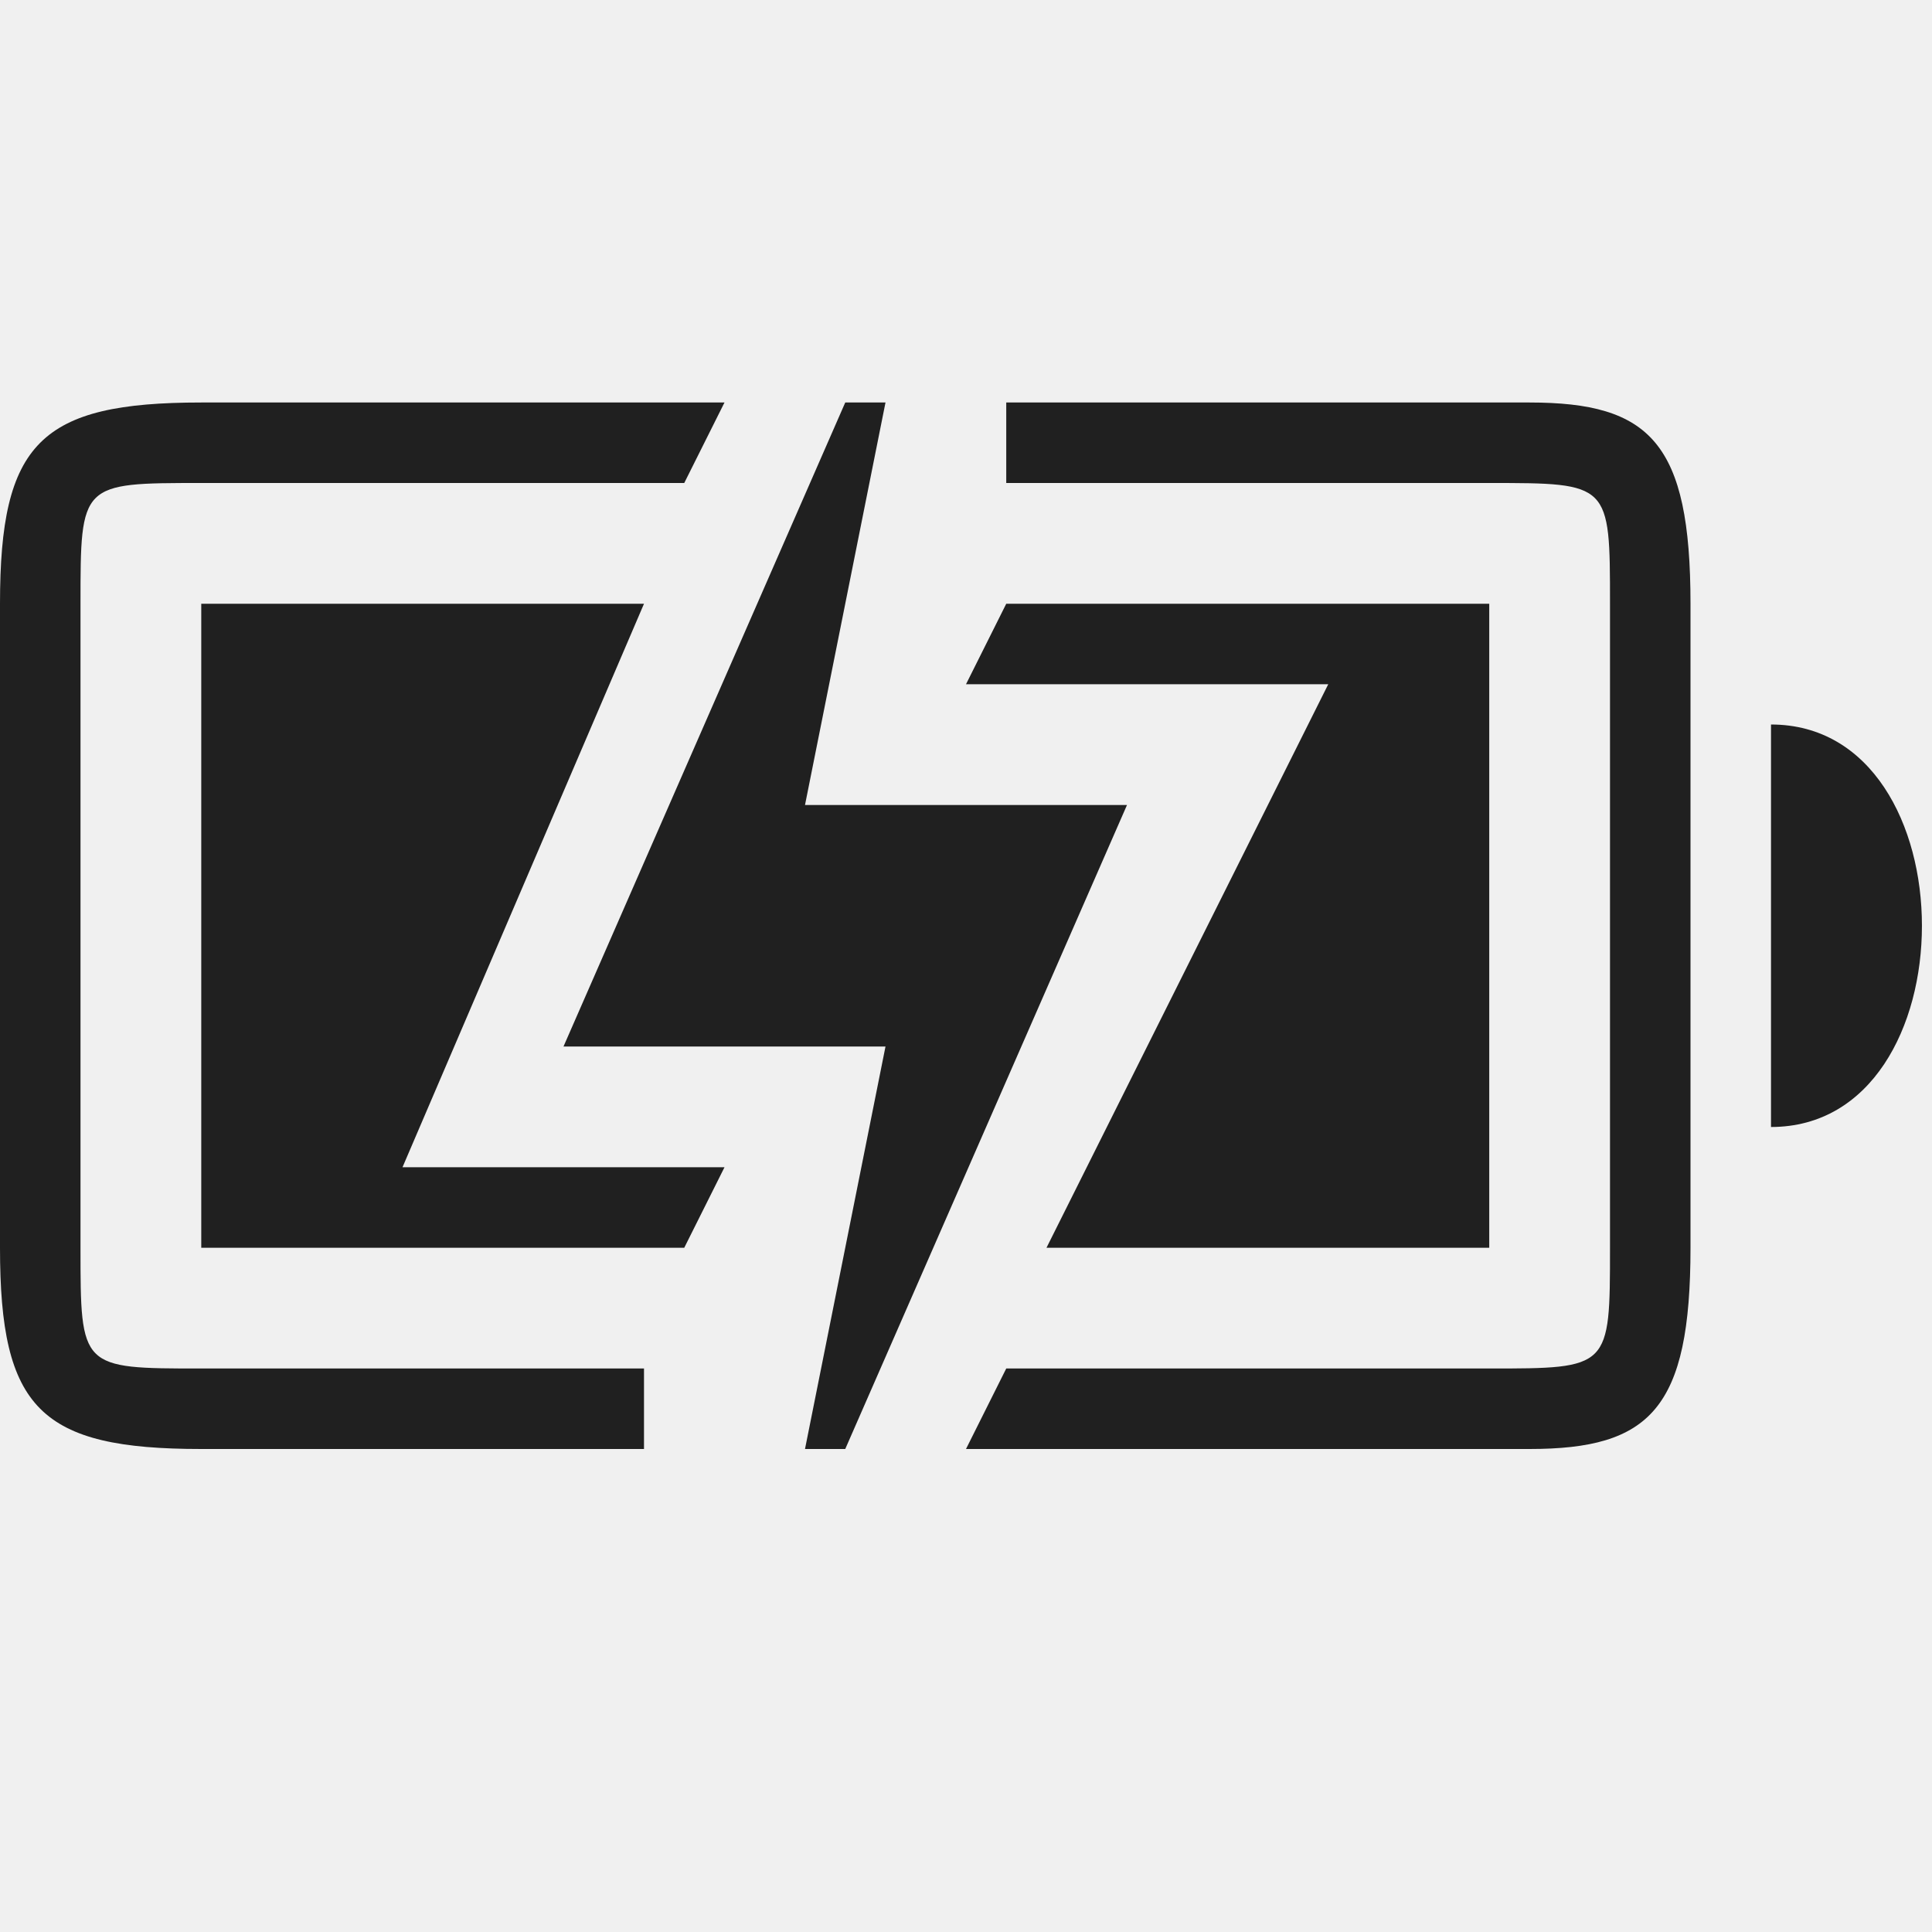
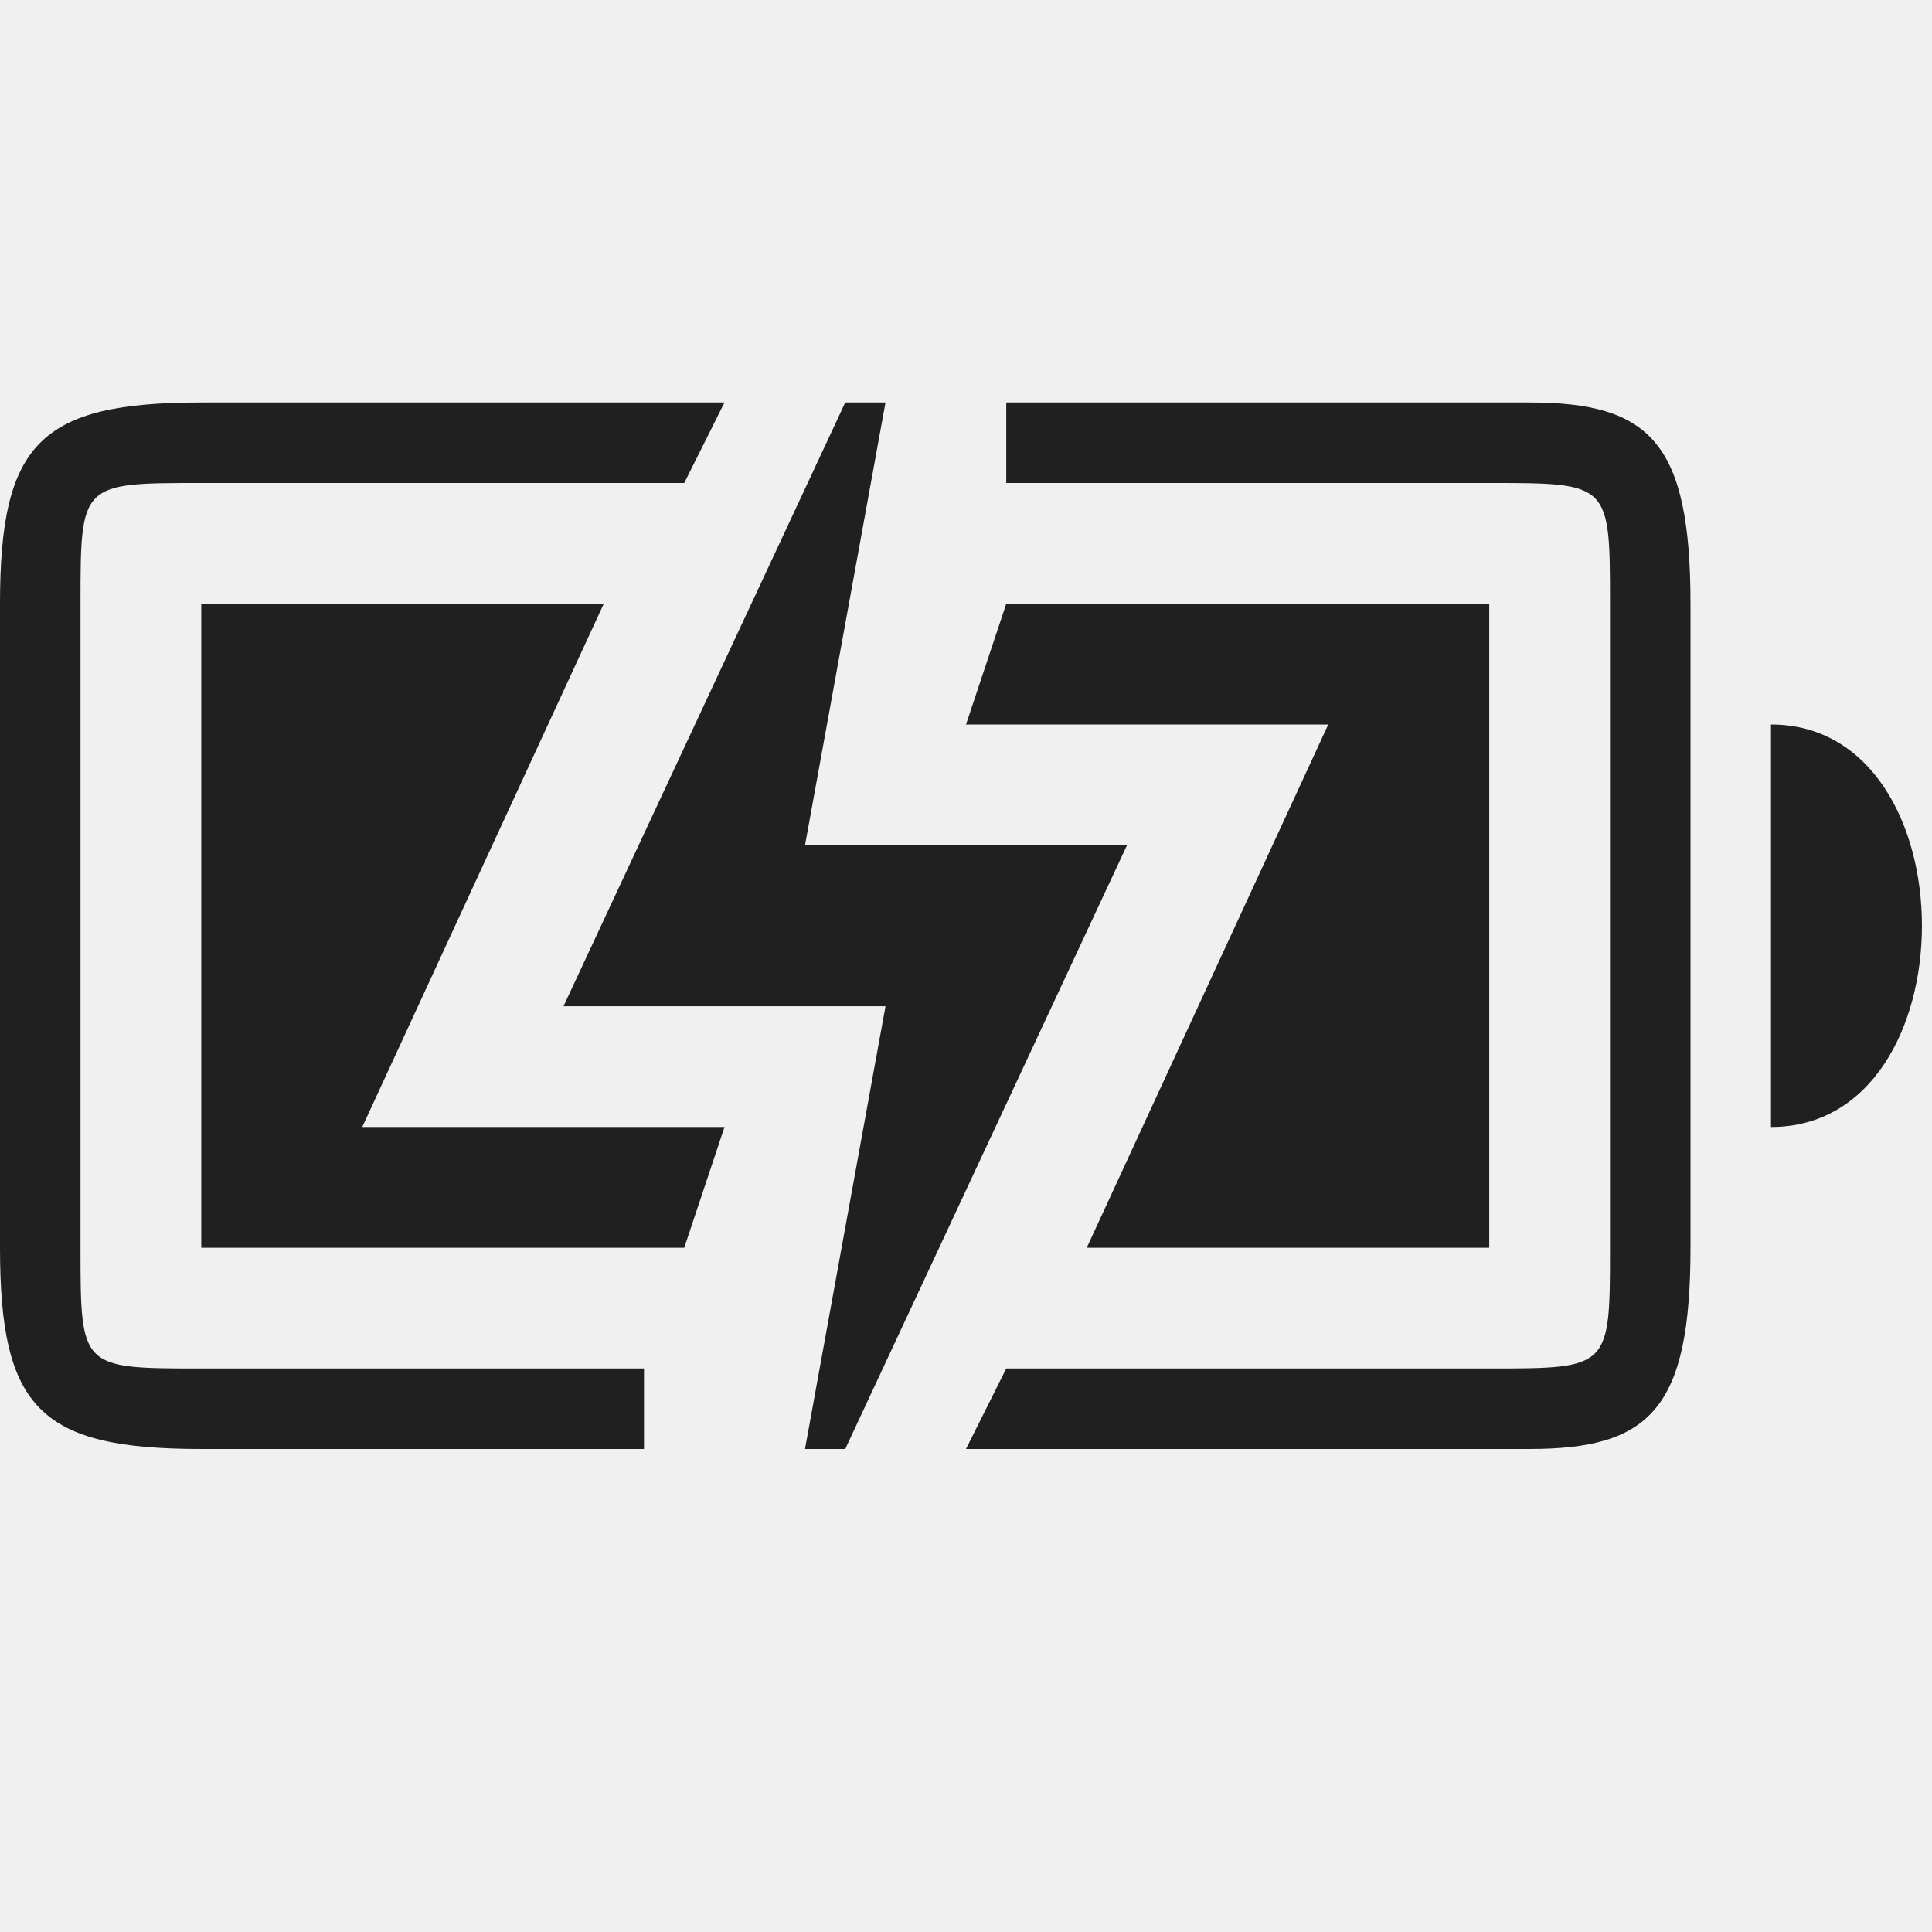
<svg xmlns="http://www.w3.org/2000/svg" xmlns:xlink="http://www.w3.org/1999/xlink" id="svg7384" style="enable-background:new" height="24" width="24" version="1.1">
  <defs id="defs7386">
    <filter id="filter7554" style="color-interpolation-filters:sRGB">
      <feBlend id="feBlend7556" in2="BackgroundImage" mode="darken" />
    </filter>
    <filter style="color-interpolation-filters:sRGB" id="filter7554-5">
      <feBlend mode="darken" in2="BackgroundImage" id="feBlend7556-4" />
    </filter>
    <filter id="filter7554-6" style="color-interpolation-filters:sRGB">
      <feBlend mode="darken" in2="BackgroundImage" id="feBlend7556-6" />
    </filter>
    <linearGradient x1="8.925" y1="6" x2="8.925" y2="19" id="linearGradient2868" xlink:href="#linearGradient3678" gradientUnits="userSpaceOnUse" gradientTransform="translate(-1,-2)" />
    <linearGradient id="linearGradient3678">
      <stop id="stop3680" style="stop-color:#ffffff;stop-opacity:1" offset="0" />
      <stop id="stop3682" style="stop-color:#e6e6e6;stop-opacity:1" offset="1" />
    </linearGradient>
    <linearGradient x1="9" y1="3" x2="9" y2="21" id="linearGradient2393" xlink:href="#linearGradient3678" gradientUnits="userSpaceOnUse" gradientTransform="translate(-2,-1)" />
    <linearGradient gradientTransform="translate(-1.000123,-5)" gradientUnits="userSpaceOnUse" xlink:href="#linearGradient3587-6-5-3" id="linearGradient2398" y2="21" x2="14" y1="3" x1="14" />
    <linearGradient id="linearGradient3587-6-5-3">
      <stop offset="0" style="stop-color:#000000;stop-opacity:1" id="stop3589-9-2-0" />
      <stop offset="1" style="stop-color:#363636;stop-opacity:1" id="stop3591-7-4-7" />
    </linearGradient>
    <linearGradient gradientTransform="translate(-52.0968,-11.36383)" gradientUnits="userSpaceOnUse" xlink:href="#linearGradient3587-6-5-3" id="linearGradient2395" y2="27.364" x2="66.097" y1="9.364" x1="66.097" />
    <linearGradient gradientUnits="userSpaceOnUse" xlink:href="#linearGradient3587-6-5-3" id="linearGradient7390" y2="13.496" x2="4.955" y1="2.684" x1="4.955" />
    <linearGradient gradientUnits="userSpaceOnUse" xlink:href="#linearGradient3587-6-5-3" id="linearGradient7392" y2="11.649" x2="7.911" y1="4.576" x1="7.911" />
    <linearGradient gradientUnits="userSpaceOnUse" xlink:href="#linearGradient3587-6-5-3" id="linearGradient7394" y2="13.317" x2="10.187" y1="2.774" x1="10.187" />
    <linearGradient gradientUnits="userSpaceOnUse" xlink:href="#linearGradient3587-6-5-3" id="linearGradient7396" y2="15.183" x2="13.917" y1="0.882" x1="13.917" />
    <linearGradient id="linearGradient5263">
      <stop offset="0" style="stop-color:#a0d5ff;stop-opacity:1" id="stop5265" />
      <stop offset="1" style="stop-color:#a0d5ff;stop-opacity:1" id="stop5267" />
    </linearGradient>
    <filter style="color-interpolation-filters:sRGB" id="filter7554-7">
      <feBlend mode="darken" in2="BackgroundImage" id="feBlend7556-0" />
    </filter>
    <filter style="color-interpolation-filters:sRGB" id="filter7554-35">
      <feBlend mode="darken" in2="BackgroundImage" id="feBlend7556-35" />
    </filter>
    <filter id="filter7554-5-9" style="color-interpolation-filters:sRGB">
      <feBlend id="feBlend7556-4-5" in2="BackgroundImage" mode="darken" />
    </filter>
    <filter style="color-interpolation-filters:sRGB" id="filter7554-6-3">
      <feBlend id="feBlend7556-6-2" in2="BackgroundImage" mode="darken" />
    </filter>
    <filter id="filter7554-2" style="color-interpolation-filters:sRGB">
      <feBlend id="feBlend7556-9" in2="BackgroundImage" mode="darken" />
    </filter>
    <filter id="filter7554-29" style="color-interpolation-filters:sRGB">
      <feBlend id="feBlend7556-3" in2="BackgroundImage" mode="darken" />
    </filter>
    <filter id="filter7554-0" style="color-interpolation-filters:sRGB">
      <feBlend id="feBlend7556-5" in2="BackgroundImage" mode="darken" />
    </filter>
    <filter id="filter7554-3" style="color-interpolation-filters:sRGB">
      <feBlend id="feBlend7556-48" in2="BackgroundImage" mode="darken" />
    </filter>
    <filter style="color-interpolation-filters:sRGB" id="filter7554-5-3">
      <feBlend mode="darken" in2="BackgroundImage" id="feBlend7556-4-4" />
    </filter>
    <filter id="filter7554-6-8" style="color-interpolation-filters:sRGB">
      <feBlend mode="darken" in2="BackgroundImage" id="feBlend7556-6-4" />
    </filter>
    <filter style="color-interpolation-filters:sRGB" id="filter7554-7-7">
      <feBlend mode="darken" in2="BackgroundImage" id="feBlend7556-0-2" />
    </filter>
+     <filter style="color-interpolation-filters:sRGB" id="filter7554-61">
+       <feBlend mode="darken" in2="BackgroundImage" id="feBlend7556-98" />
+     </filter>
+     <filter id="filter7554-5-8" style="color-interpolation-filters:sRGB">
+       <feBlend id="feBlend7556-4-6" in2="BackgroundImage" mode="darken" />
+     </filter>
+     <filter style="color-interpolation-filters:sRGB" id="filter7554-6-84">
+       <feBlend id="feBlend7556-6-1" in2="BackgroundImage" mode="darken" />
+     </filter>
+     <filter id="filter7554-7-71" style="color-interpolation-filters:sRGB">
+       <feBlend id="feBlend7556-0-3" in2="BackgroundImage" mode="darken" />
+     </filter>
+     <filter id="filter7554-35-2" style="color-interpolation-filters:sRGB">
+       <feBlend id="feBlend7556-35-1" in2="BackgroundImage" mode="darken" />
+     </filter>
+     <filter style="color-interpolation-filters:sRGB" id="filter7554-5-9-1">
+       <feBlend mode="darken" in2="BackgroundImage" id="feBlend7556-4-5-9" />
+     </filter>
+     <filter id="filter7554-6-3-8" style="color-interpolation-filters:sRGB">
+       <feBlend mode="darken" in2="BackgroundImage" id="feBlend7556-6-2-4" />
+     </filter>
+     <filter style="color-interpolation-filters:sRGB" id="filter7554-2-7">
+       <feBlend mode="darken" in2="BackgroundImage" id="feBlend7556-9-4" />
+     </filter>
+     <filter style="color-interpolation-filters:sRGB" id="filter7554-29-9">
+       <feBlend mode="darken" in2="BackgroundImage" id="feBlend7556-3-2" />
+     </filter>
+     <filter style="color-interpolation-filters:sRGB" id="filter7554-0-9">
+       <feBlend mode="darken" in2="BackgroundImage" id="feBlend7556-5-0" />
+     </filter>
+     <filter style="color-interpolation-filters:sRGB" id="filter7554-3-6">
+       <feBlend mode="darken" in2="BackgroundImage" id="feBlend7556-48-5" />
+     </filter>
+     <filter id="filter7554-5-3-1" style="color-interpolation-filters:sRGB">
+       <feBlend id="feBlend7556-4-4-5" in2="BackgroundImage" mode="darken" />
+     </filter>
+     <filter style="color-interpolation-filters:sRGB" id="filter7554-6-8-6">
+       <feBlend id="feBlend7556-6-4-2" in2="BackgroundImage" mode="darken" />
+     </filter>
+     <filter id="filter7554-7-7-1" style="color-interpolation-filters:sRGB">
+       <feBlend id="feBlend7556-0-2-4" in2="BackgroundImage" mode="darken" />
+     </filter>
+     <filter style="color-interpolation-filters:sRGB" id="filter7554-22">
+       <feBlend mode="darken" in2="BackgroundImage" id="feBlend7556-01" />
+     </filter>
+     <filter id="filter7554-5-6" style="color-interpolation-filters:sRGB">
+       <feBlend id="feBlend7556-4-2" in2="BackgroundImage" mode="darken" />
+     </filter>
+     <filter style="color-interpolation-filters:sRGB" id="filter7554-6-6">
+       <feBlend id="feBlend7556-6-16" in2="BackgroundImage" mode="darken" />
+     </filter>
+     <filter id="filter7554-7-6" style="color-interpolation-filters:sRGB">
+       <feBlend id="feBlend7556-0-1" in2="BackgroundImage" mode="darken" />
+     </filter>
+     <filter id="filter7554-35-9" style="color-interpolation-filters:sRGB">
+       <feBlend id="feBlend7556-35-4" in2="BackgroundImage" mode="darken" />
+     </filter>
+     <filter style="color-interpolation-filters:sRGB" id="filter7554-5-9-0">
+       <feBlend mode="darken" in2="BackgroundImage" id="feBlend7556-4-5-1" />
+     </filter>
+     <filter id="filter7554-6-3-7" style="color-interpolation-filters:sRGB">
+       <feBlend mode="darken" in2="BackgroundImage" id="feBlend7556-6-2-3" />
+     </filter>
+     <filter style="color-interpolation-filters:sRGB" id="filter7554-2-0">
+       <feBlend mode="darken" in2="BackgroundImage" id="feBlend7556-9-3" />
+     </filter>
+     <filter style="color-interpolation-filters:sRGB" id="filter7554-29-5">
+       <feBlend mode="darken" in2="BackgroundImage" id="feBlend7556-3-0" />
+     </filter>
+     <filter style="color-interpolation-filters:sRGB" id="filter7554-0-4">
+       <feBlend mode="darken" in2="BackgroundImage" id="feBlend7556-5-6" />
+     </filter>
+     <filter style="color-interpolation-filters:sRGB" id="filter7554-3-8">
+       <feBlend mode="darken" in2="BackgroundImage" id="feBlend7556-48-4" />
+     </filter>
+     <filter id="filter7554-5-3-0" style="color-interpolation-filters:sRGB">
+       <feBlend id="feBlend7556-4-4-0" in2="BackgroundImage" mode="darken" />
+     </filter>
+     <filter style="color-interpolation-filters:sRGB" id="filter7554-6-8-64">
+       <feBlend id="feBlend7556-6-4-9" in2="BackgroundImage" mode="darken" />
+     </filter>
+     <filter id="filter7554-7-7-9" style="color-interpolation-filters:sRGB">
+       <feBlend id="feBlend7556-0-2-0" in2="BackgroundImage" mode="darken" />
+     </filter>
  </defs>
-   <path style="clip-rule:evenodd;fill:#202020;fill-opacity:1;fill-rule:evenodd;stroke-width:1.167;stroke-linejoin:round;stroke-miterlimit:1.414" d="M 2.5,5 C 0.5,5 0,5.5 0,7.5 v 8 c 0,2 0.5,2.5 2.5,2.5 H 8 V 17 H 2.5 C 1,17 1,17 1,15.5 v -8 C 1,6 1,6 2.5,6 h 6 L 9,5 Z m 8,0 -3.5,8 h 4 l -1,5 h 0.5 L 14,10 h -4 l 1,-5 z m 2,0 v 1 h 6 C 20,6 20,6 20,7.5 v 8 C 20,17 20,17 18.5,17 h -6 L 12,18 h 7 c 1.5,0 2,-0.5 2,-2.5 v -8 C 21,5.5 20.5,5 19,5 Z m -10,2.5 v 8 h 6 L 9,14.5 H 5 l 3,-7 z m 10,0 -0.5,1 h 4.5 l -3.5,7 h 5.5 v -8 z M 22,9 v 5 c 2.5,0 2.5,-5 0,-5 z" id="path2-7" />
+   <path style="clip-rule:evenodd;fill:#202020;fill-opacity:1;fill-rule:evenodd;stroke-width:1.167;stroke-linejoin:round;stroke-miterlimit:1.414" d="M 2.5,5 C 0.5,5 0,5.5 0,7.5 v 8 c 0,2 0.5,2.5 2.5,2.5 H 8 V 17 H 2.5 C 1,17 1,17 1,15.5 v -8 C 1,6 1,6 2.5,6 h 6 L 9,5 Z m 8,0 -3.5,7.5 h 4 L 10,18 h 0.5 L 14,10.5 H 10 L 11,5 Z m 2,0 v 1 h 6 C 20,6 20,6 20,7.5 v 8 C 20,17 20,17 18.5,17 h -6 L 12,18 h 7 c 1.5,0 2,-0.5 2,-2.5 v -8 C 21,5.5 20.5,5 19,5 Z m -10,2.5 v 8 h 6 L 9,14 H 4.5 l 3,-6.5 z m 10,0 L 12,9 h 4.5 l -3,6.5 h 5 v -8 z M 22,9 v 5 c 2.5,0 2.5,-5 0,-5 z" id="path2-7" />
  <g style="fill:#ffffff;fill-opacity:1;stroke:none;stroke-opacity:1;enable-background:new" id="g908" transform="translate(-1,-1)" />
</svg>
